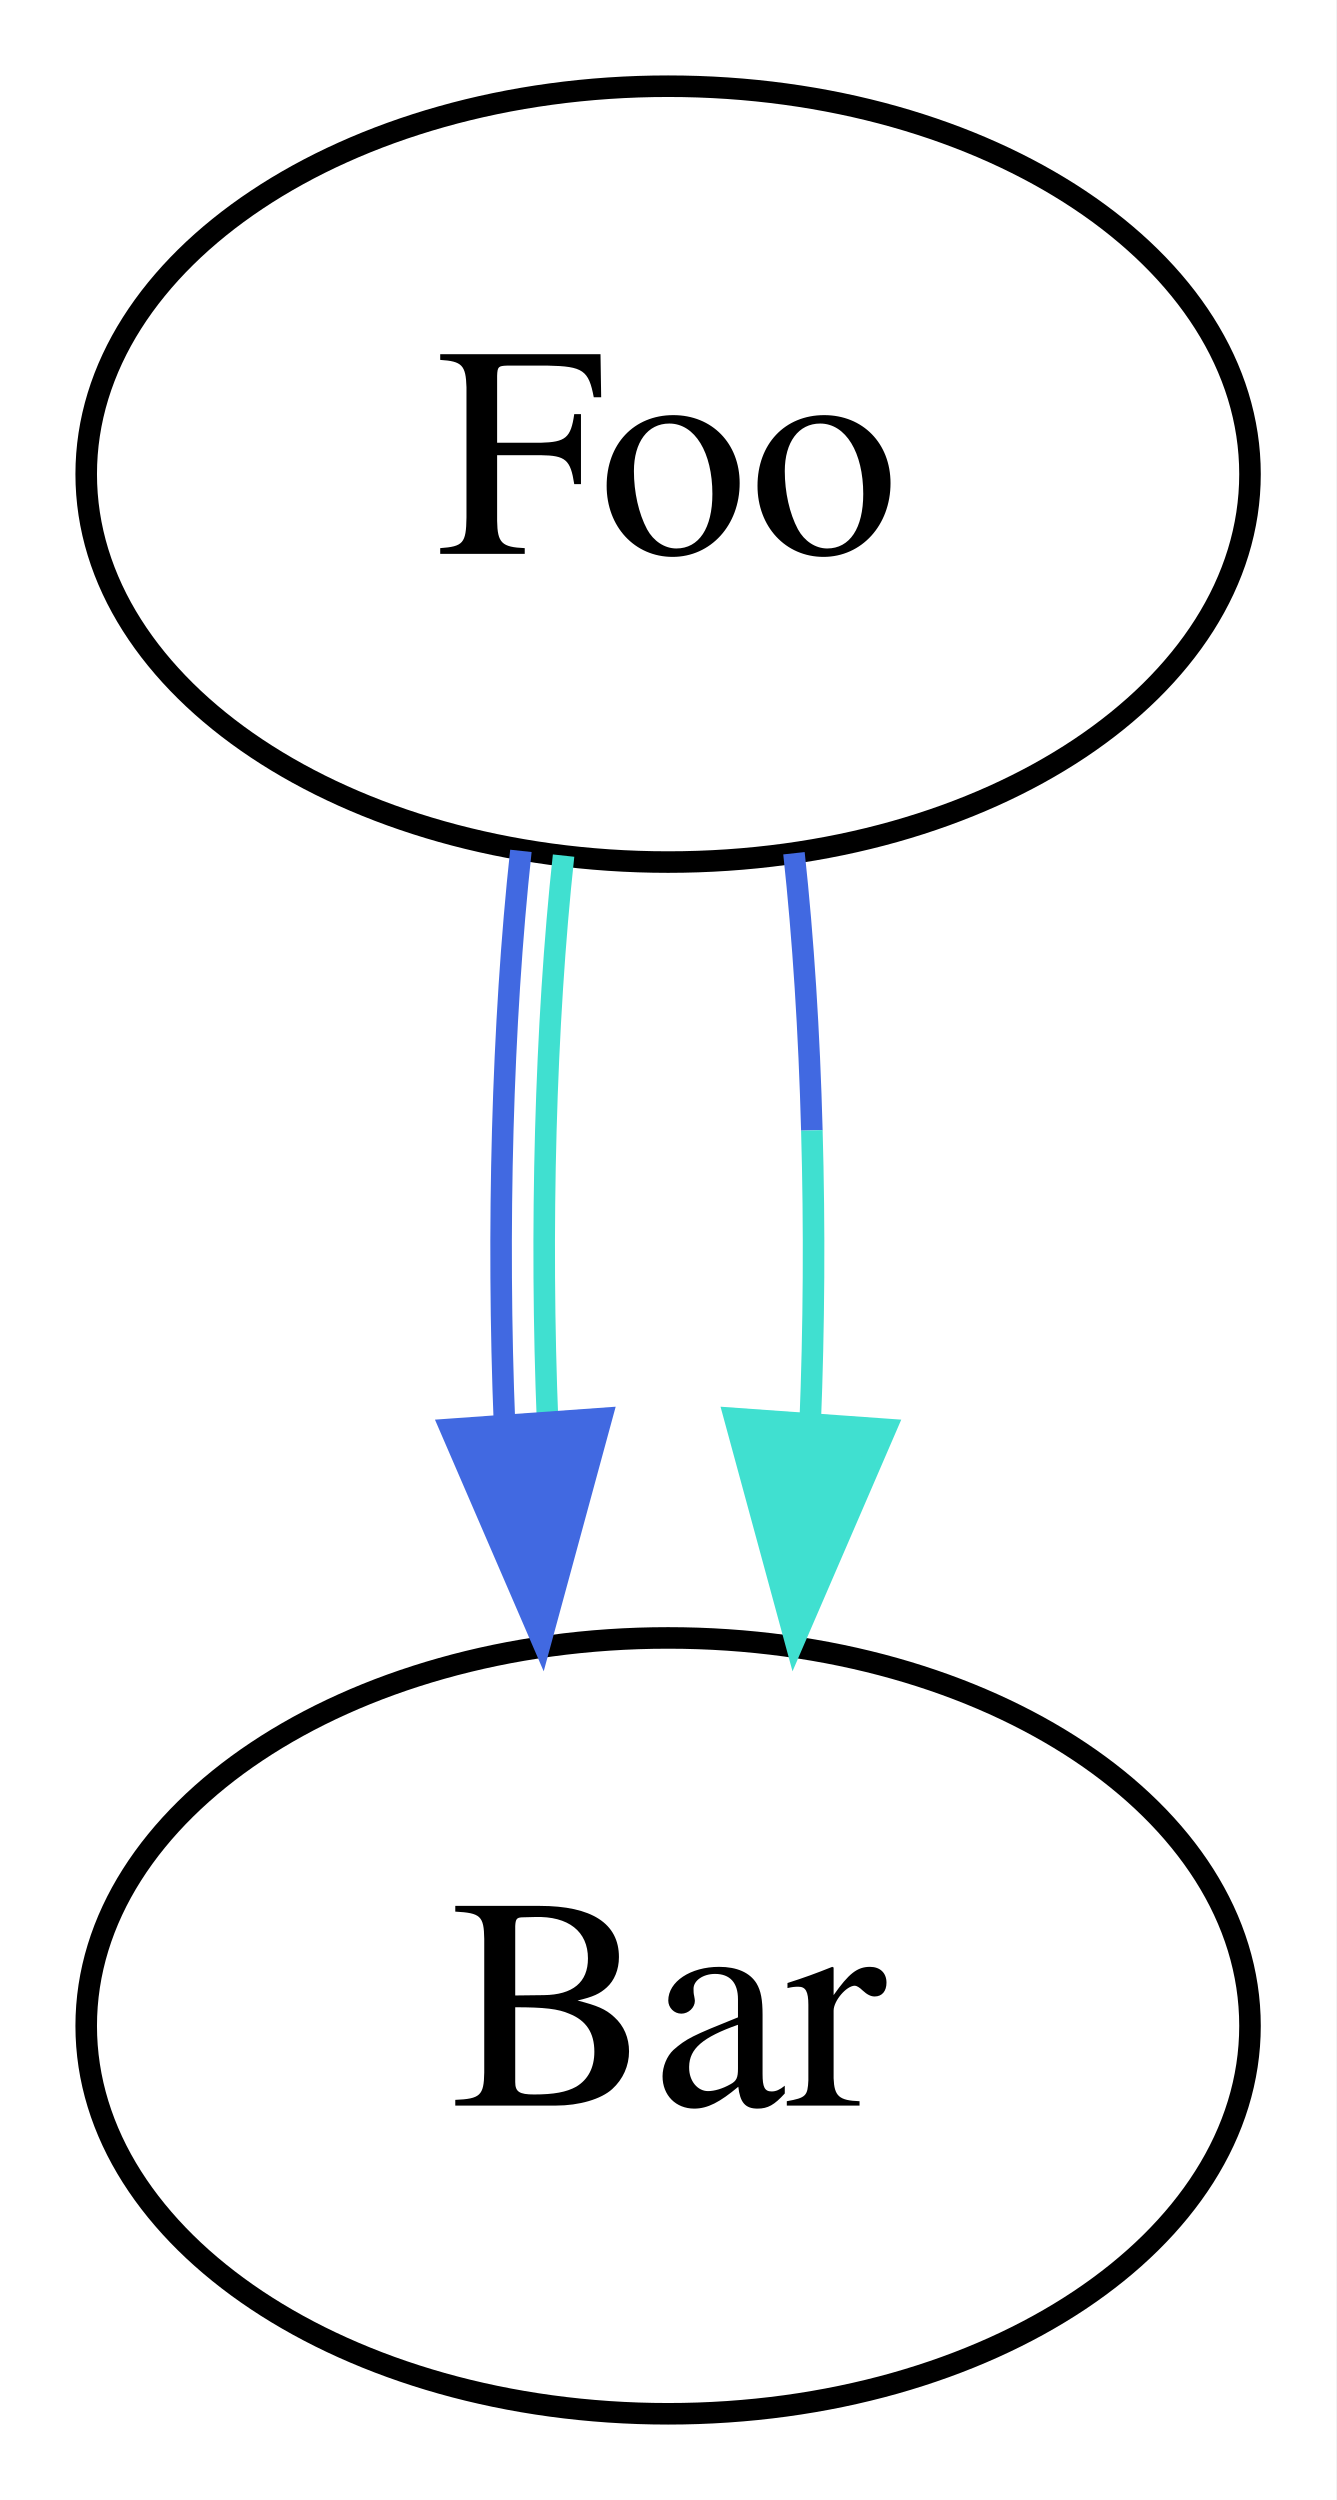
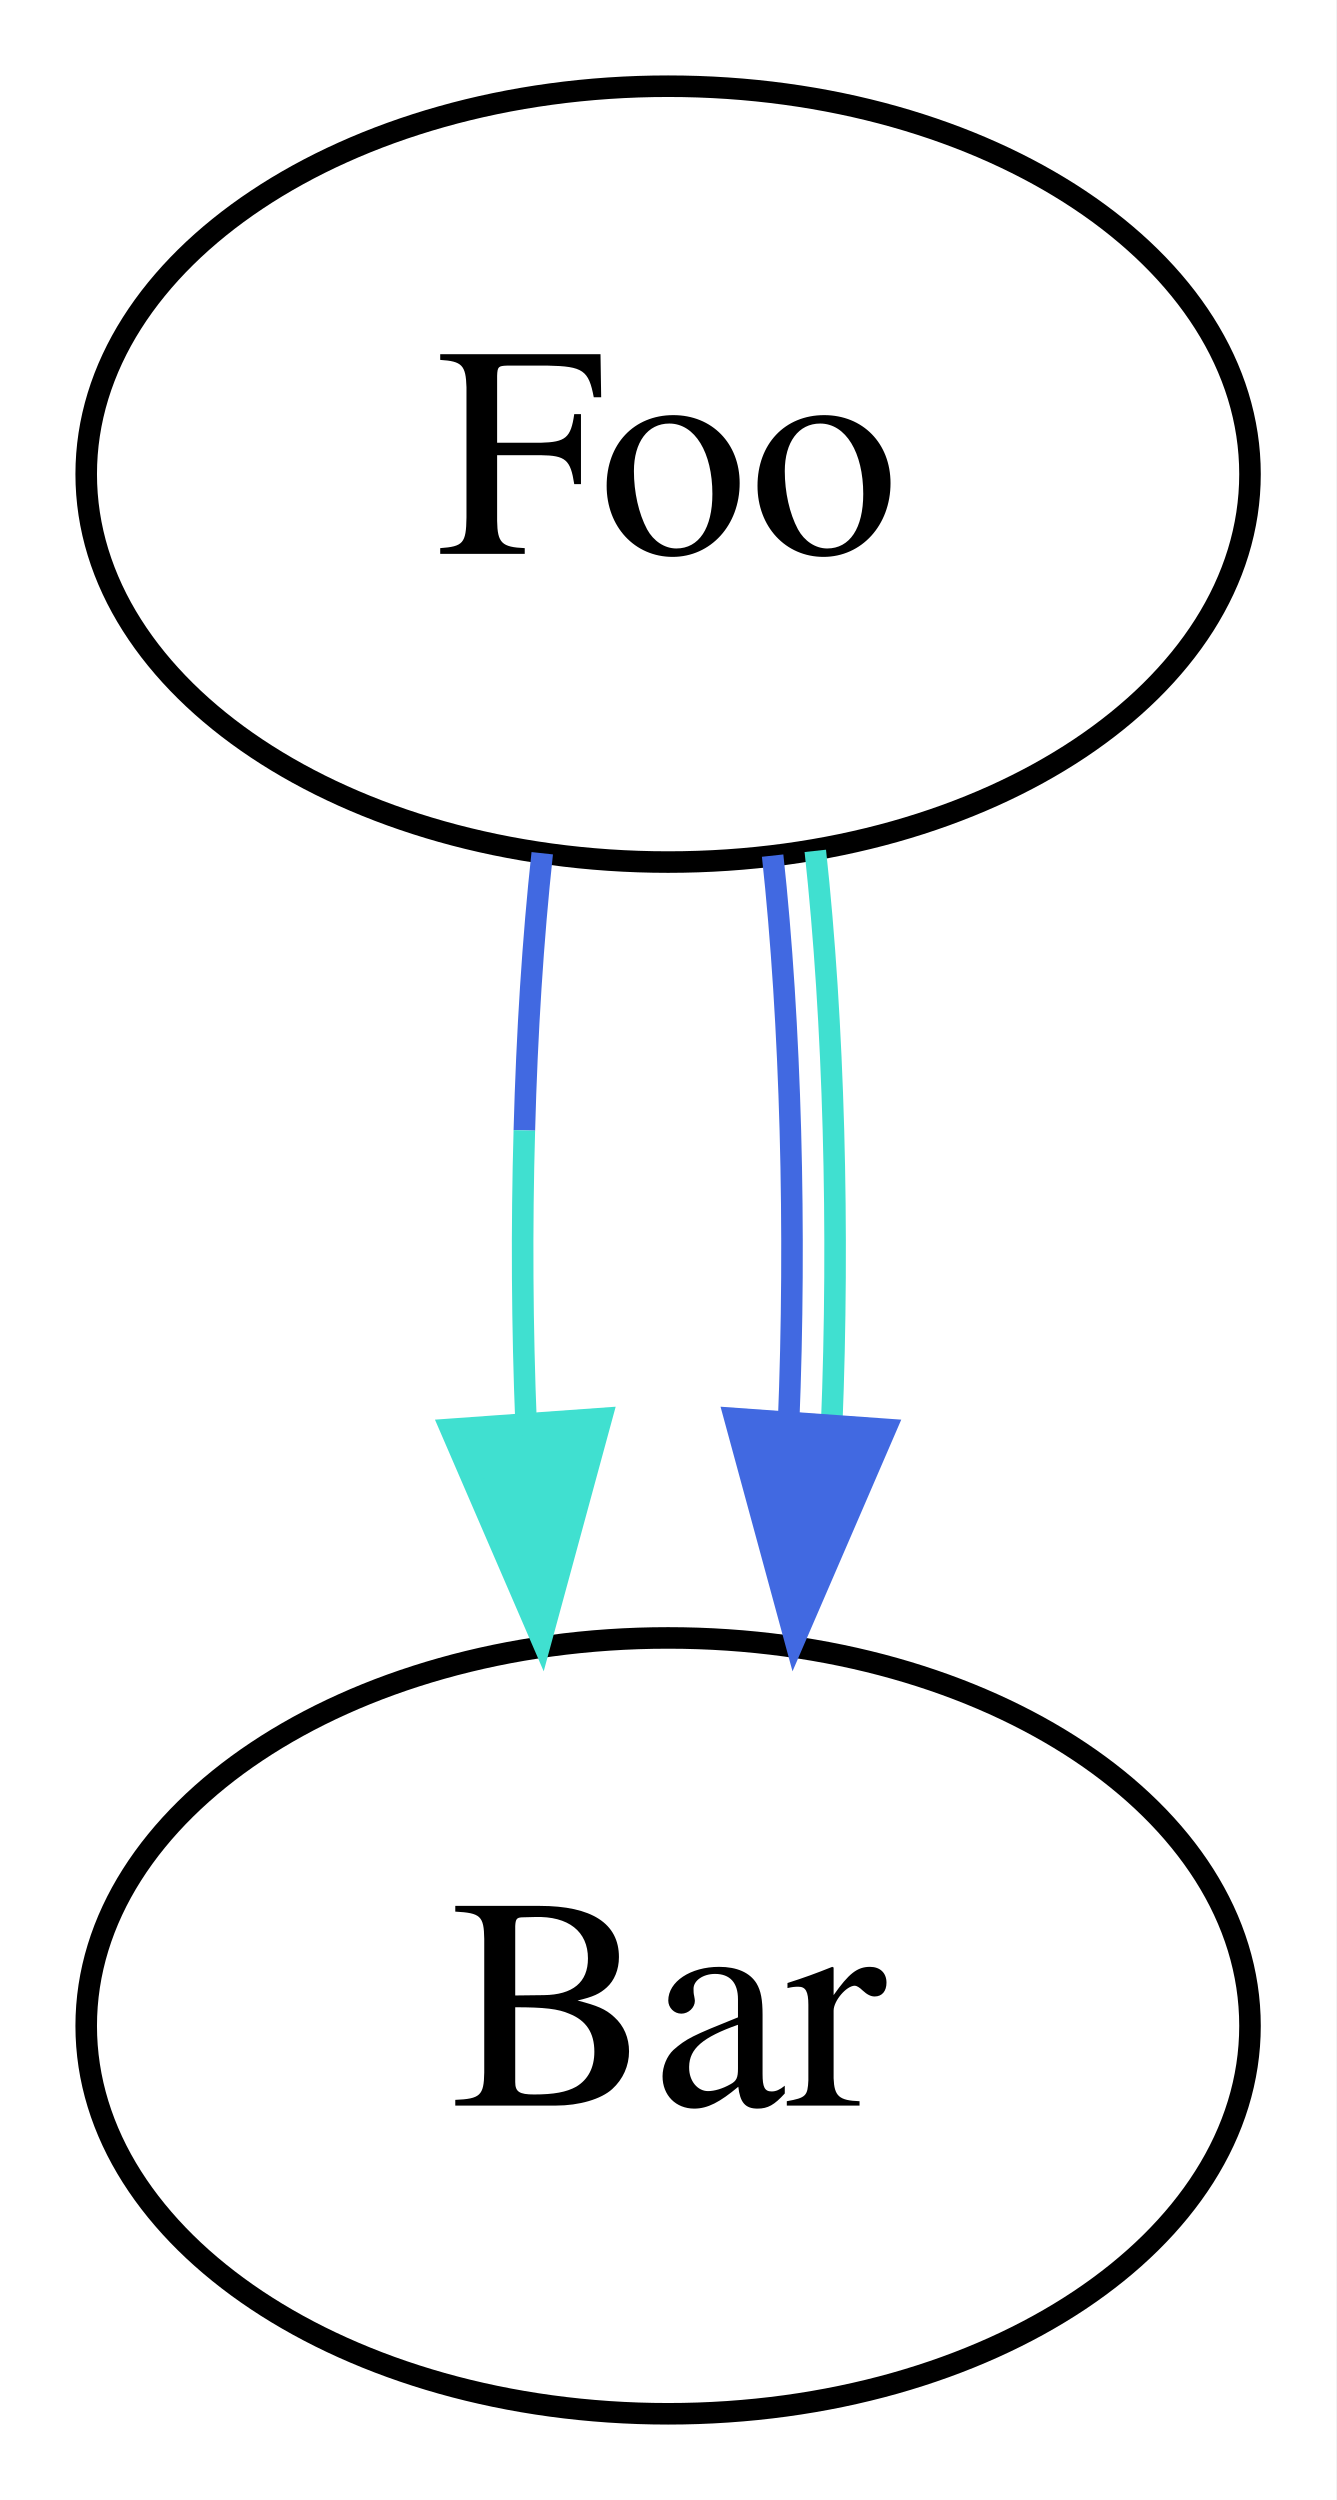
<svg xmlns="http://www.w3.org/2000/svg" width="62pt" height="116pt" viewBox="0.00 0.00 62.00 116.00">
  <g id="graph0" class="graph" transform="scale(1 1) rotate(0) translate(4 112)">
    <polygon fill="white" stroke="transparent" points="-4,4 -4,-112 58,-112 58,4 -4,4" />
    <g id="node1" class="node">
      <ellipse fill="none" stroke="black" cx="27" cy="-90" rx="27" ry="18" />
      <text text-anchor="middle" x="27" y="-86.3" font-family="Times,serif" font-size="14.00">Foo</text>
    </g>
    <g id="node2" class="node">
      <ellipse fill="none" stroke="black" cx="27" cy="-18" rx="27" ry="18" />
      <text text-anchor="middle" x="27" y="-14.3" font-family="Times,serif" font-size="14.00">Bar</text>
    </g>
    <g id="edge1" class="edge">
-       <path fill="none" stroke="royalblue" d="M20.17,-72.52C19.3,-64.53 19.05,-54.88 19.41,-45.89" />
-       <path fill="none" stroke="turquoise" d="M22.15,-72.3C21.3,-64.48 21.05,-54.83 21.41,-45.98" />
-       <polygon fill="royalblue" stroke="royalblue" points="23.9,-46.18 21.12,-35.96 16.92,-45.68 23.9,-46.18" />
+       <path fill="none" stroke="royalblue" d="M21.16,-72.41C20.73,-68.46 20.45,-64.07 20.33,-59.55" />
+       <path fill="none" stroke="turquoise" d="M20.33,-59.55C20.2,-55.04 20.23,-50.39 20.41,-45.94" />
+       <polygon fill="turquoise" stroke="turquoise" points="23.9,-46.18 21.12,-35.96 16.92,-45.68 23.9,-46.18" />
    </g>
    <g id="edge2" class="edge">
-       <path fill="none" stroke="royalblue" d="M32.84,-72.41C33.27,-68.46 33.55,-64.07 33.67,-59.55" />
-       <path fill="none" stroke="turquoise" d="M33.67,-59.55C33.8,-55.04 33.77,-50.39 33.59,-45.94" />
-       <polygon fill="turquoise" stroke="turquoise" points="37.08,-45.68 32.88,-35.96 30.1,-46.18 37.08,-45.68" />
+       <path fill="none" stroke="royalblue" d="M31.85,-72.3C32.7,-64.48 32.95,-54.83 32.59,-45.98" />
+       <path fill="none" stroke="turquoise" d="M33.83,-72.52C34.7,-64.53 34.95,-54.88 34.59,-45.89" />
+       <polygon fill="royalblue" stroke="royalblue" points="37.08,-45.68 32.88,-35.96 30.1,-46.18 37.08,-45.68" />
    </g>
  </g>
</svg>
